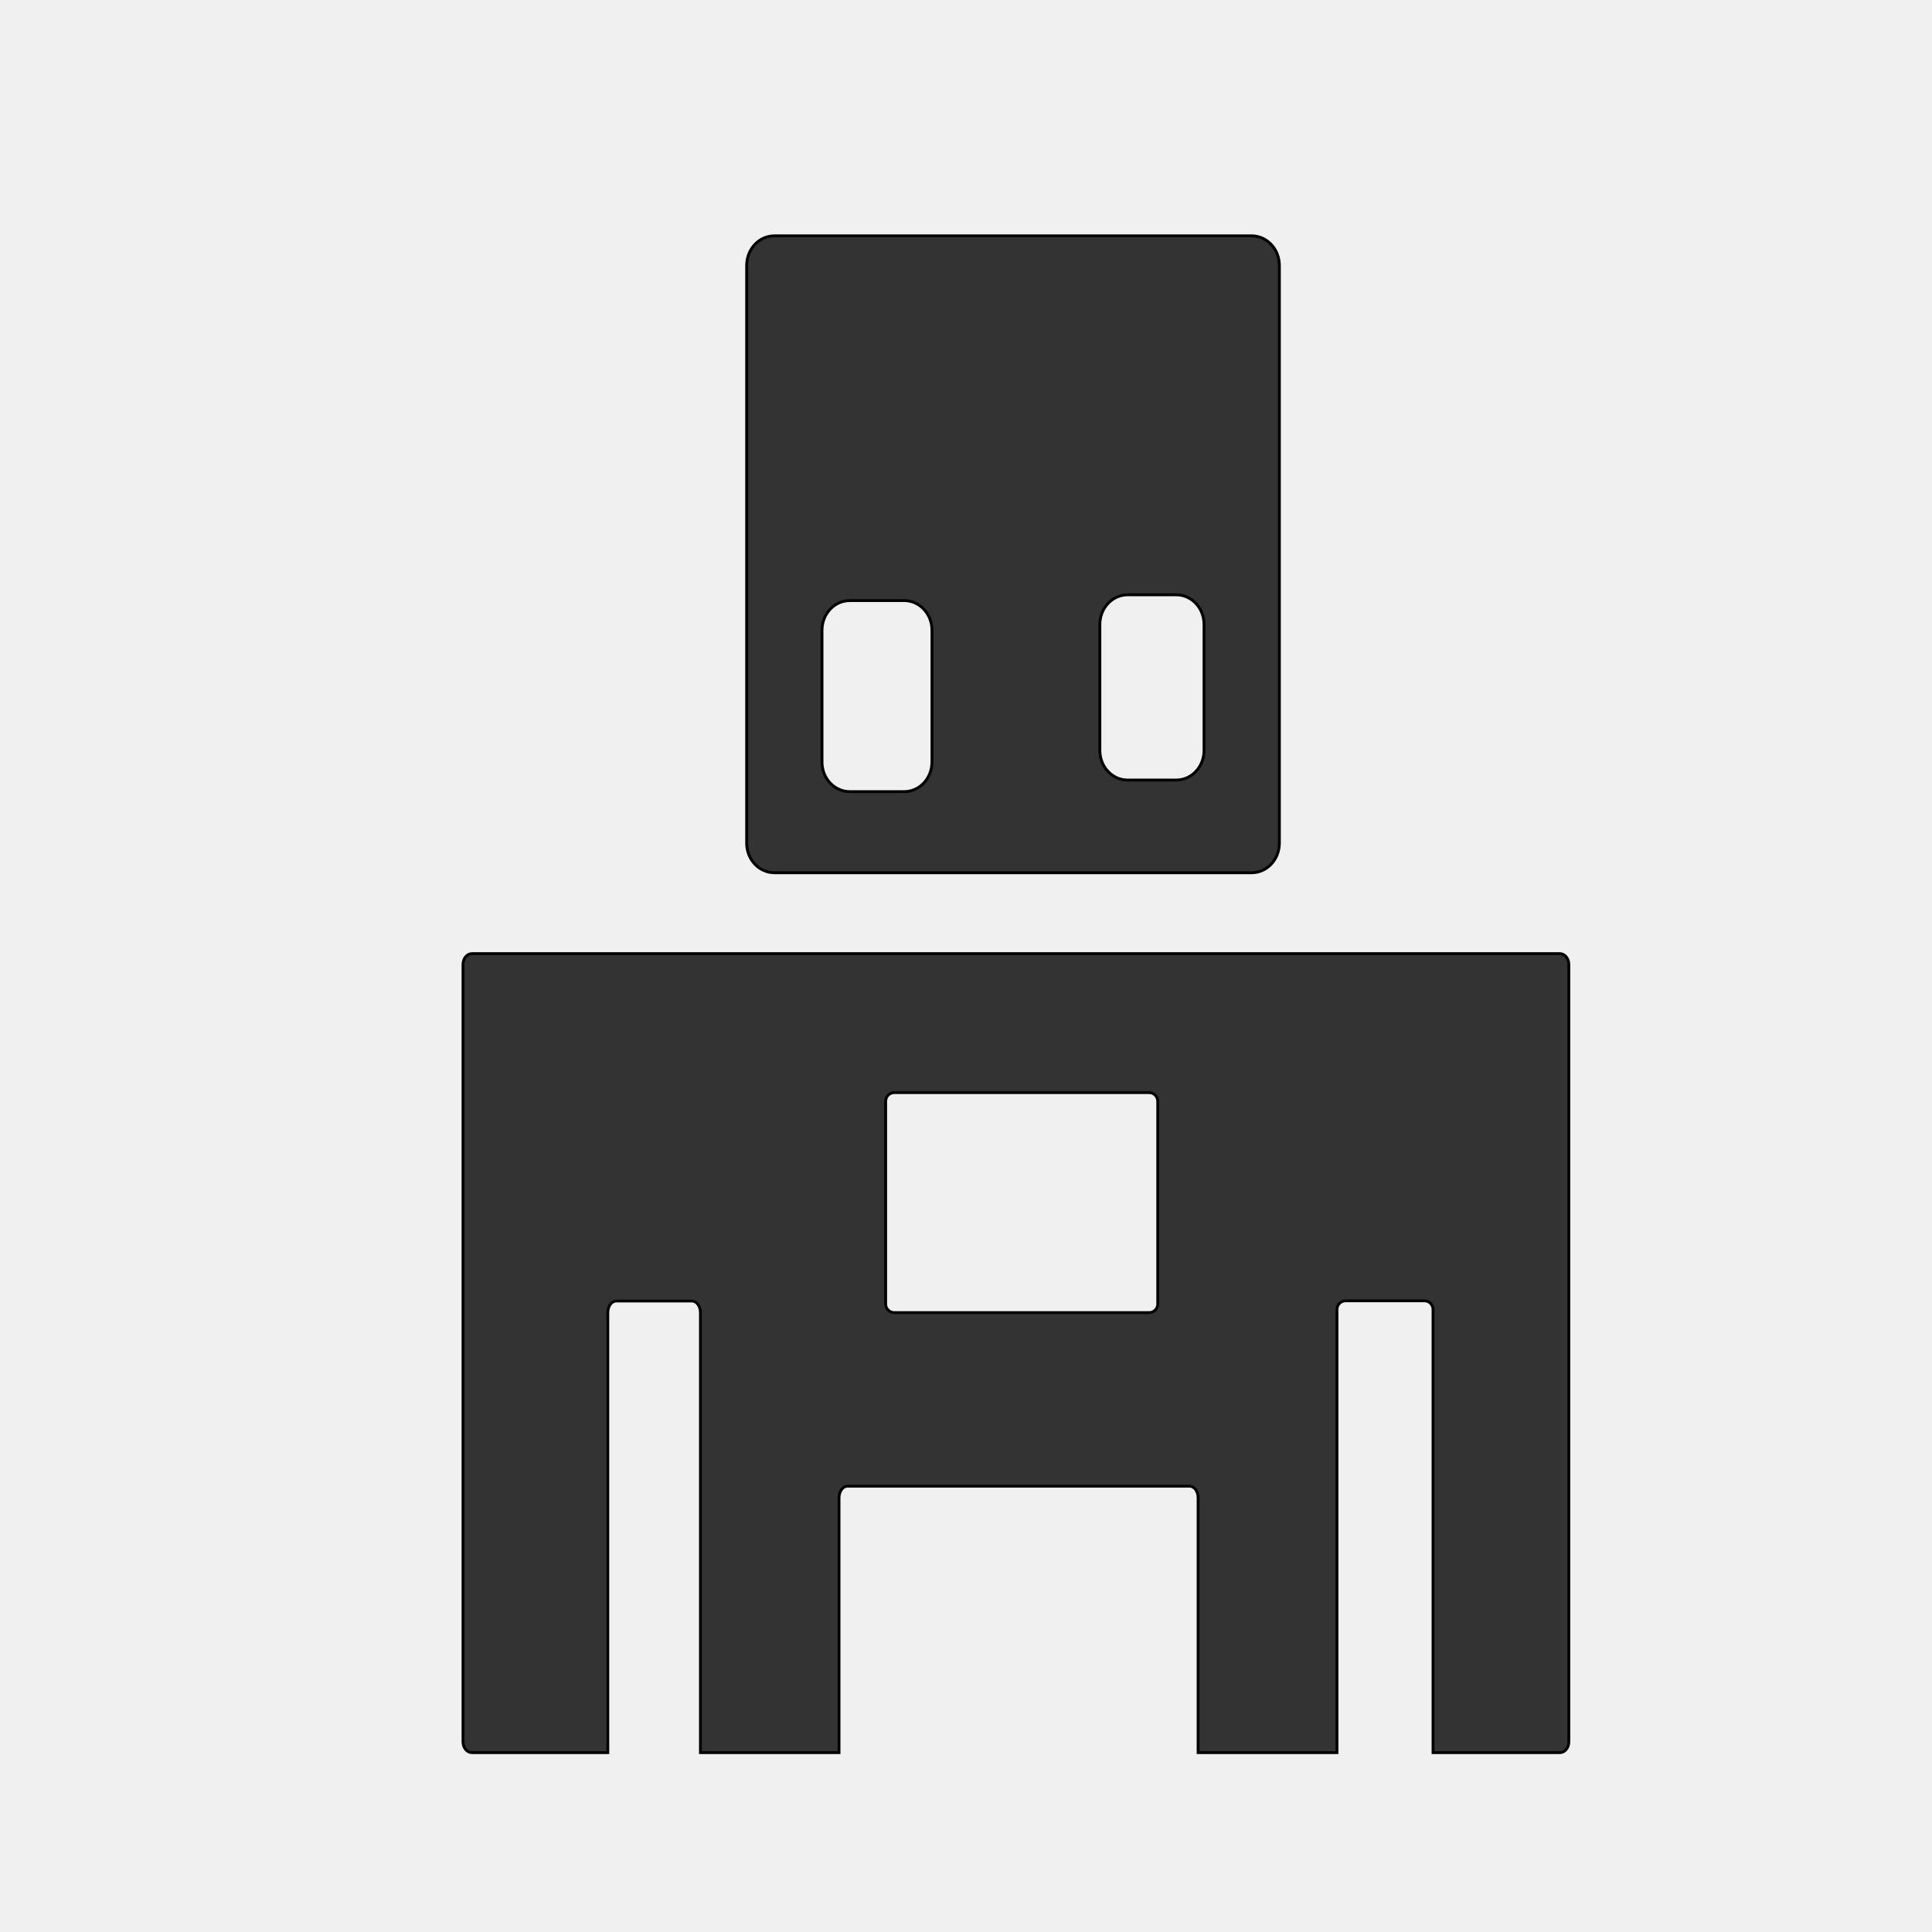
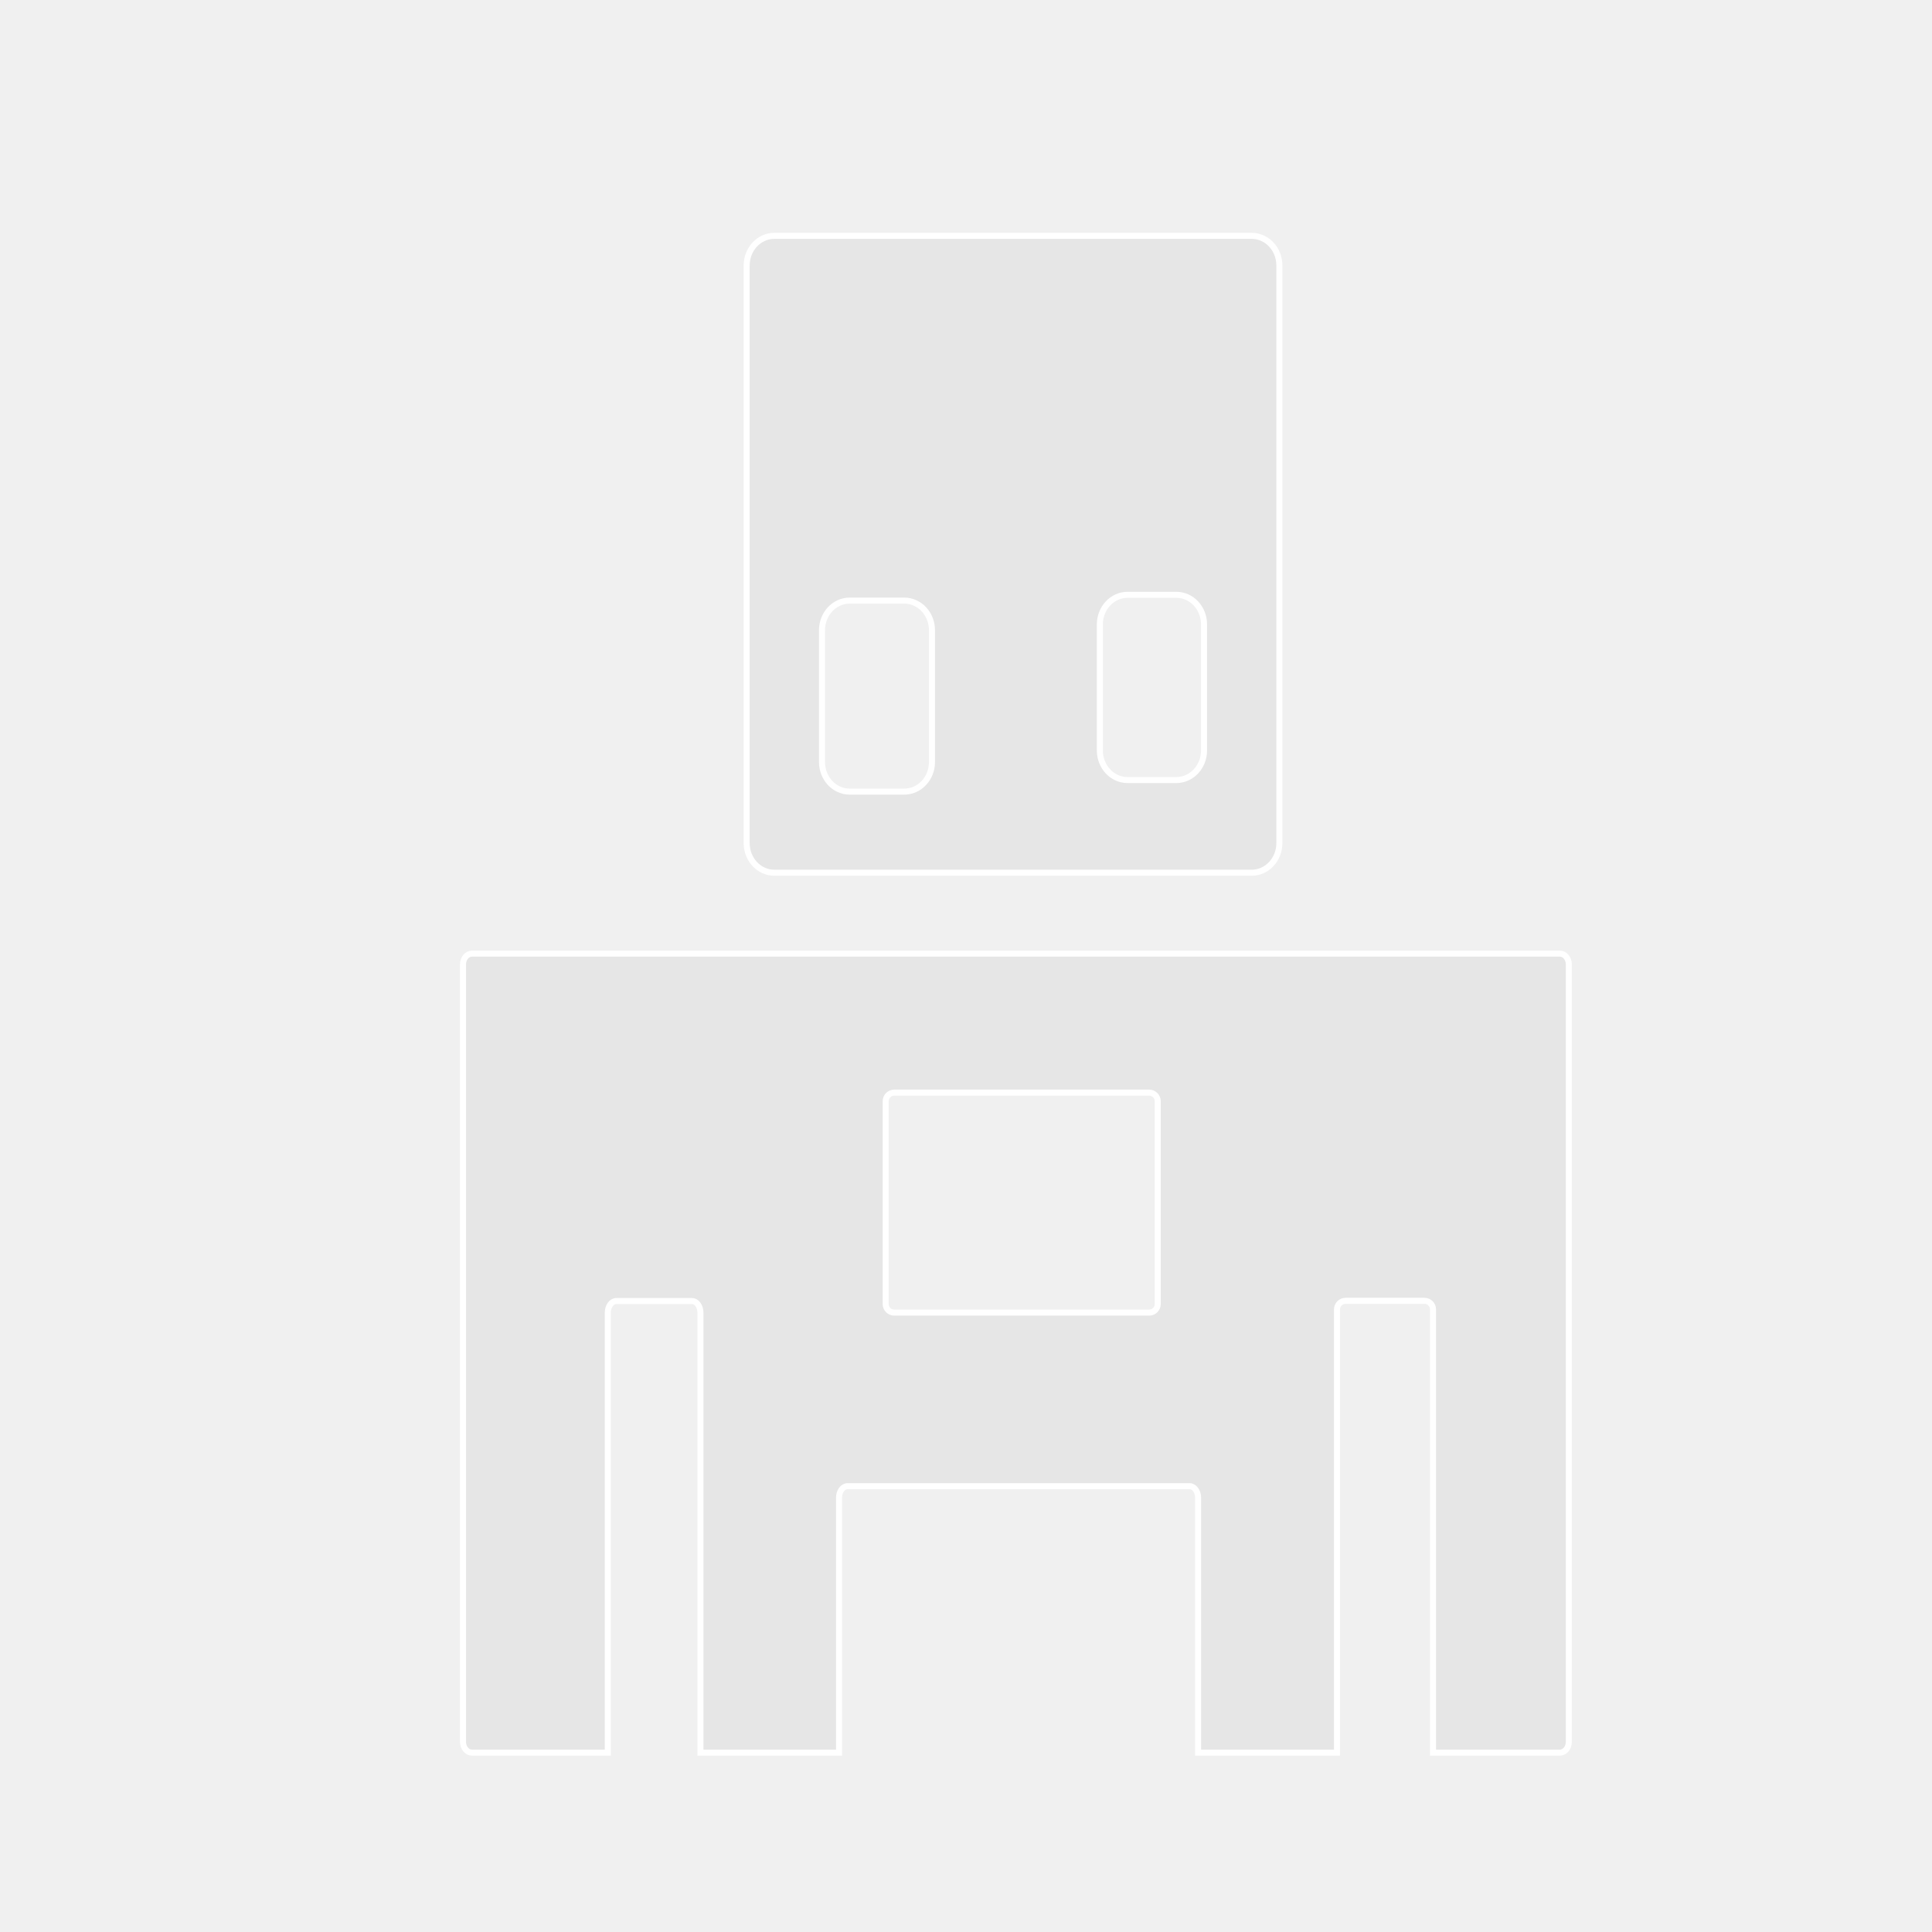
<svg xmlns="http://www.w3.org/2000/svg" id="svg2" version="1.1" width="640" height="640" viewBox="0 0 640 640">
  <defs id="defs6" />
-   <g id="g3514" style="fill:#333333">
-     <path id="rect3472" d="M 156.363 315.898 C 154.707 315.898 153.375 317.498 153.375 319.486 L 153.375 576.998 C 153.375 578.987 154.707 580.586 156.363 580.586 L 201.346 580.586 L 201.346 434.834 C 201.346 432.701 202.601 430.984 204.16 430.984 L 229.211 430.984 C 230.77 430.984 232.027 432.701 232.027 434.834 L 232.027 580.586 L 277.938 580.586 L 277.938 496.168 C 277.938 494.035 279.192 492.316 280.752 492.316 L 394.07 492.316 C 395.63 492.316 396.885 494.035 396.885 496.168 L 396.885 580.586 L 442.893 580.586 L 442.893 433.783 C 442.893 432.195 444.154 430.916 445.721 430.916 L 471.883 430.916 C 473.449 430.916 474.709 432.195 474.709 433.783 L 474.709 580.586 L 516.705 580.586 C 518.361 580.586 519.695 578.987 519.695 576.998 L 519.695 319.486 C 519.695 317.498 518.361 315.898 516.705 315.898 L 156.363 315.898 z M 296.217 361.951 L 380.688 361.951 C 382.254 361.951 383.516 363.23 383.516 364.818 L 383.516 431.953 C 383.516 433.541 382.254 434.818 380.688 434.818 L 296.217 434.818 C 294.651 434.818 293.389 433.541 293.389 431.953 L 293.389 364.818 C 293.389 363.23 294.651 361.951 296.217 361.951 z " style="fill:#333333;fill-rule:evenodd;stroke:#000000;stroke-width:0.937px;stroke-linecap:butt;stroke-linejoin:miter;stroke-opacity:1" />
-     <path id="rect3506" d="M 256.545 78.125 C 251.447 78.125 247.344 82.507 247.344 87.949 L 247.344 279.283 C 247.344 284.726 251.447 289.107 256.545 289.107 L 414.607 289.107 C 419.706 289.107 423.809 284.726 423.809 279.283 L 423.809 87.949 C 423.809 82.507 419.706 78.125 414.607 78.125 L 256.545 78.125 z M 373.543 197.039 L 389.654 197.039 C 394.753 197.039 398.855 201.421 398.855 206.863 L 398.855 248.578 C 398.855 254.02 394.753 258.402 389.654 258.402 L 373.543 258.402 C 368.445 258.402 364.34 254.02 364.34 248.578 L 364.34 206.863 C 364.34 201.421 368.445 197.039 373.543 197.039 z M 281.498 198.957 L 299.527 198.957 C 304.626 198.957 308.73 203.339 308.73 208.781 L 308.73 252.414 C 308.73 257.856 304.626 262.236 299.527 262.236 L 281.498 262.236 C 276.4 262.236 272.297 257.856 272.297 252.414 L 272.297 208.781 C 272.297 203.339 276.4 198.957 281.498 198.957 z " style="fill:#333333;fill-rule:evenodd;stroke:#000000;stroke-width:0.951px;stroke-linecap:butt;stroke-linejoin:miter;stroke-opacity:1" />
+   <g id="g3514" style="fill:#e6e6e6;stroke:#ffffff;stroke-opacity:1;stroke-width:2;stroke-miterlimit:4;stroke-dasharray:none">
+     <path id="rect3472" d="M 156.363 315.898 C 154.707 315.898 153.375 317.498 153.375 319.486 L 153.375 576.998 C 153.375 578.987 154.707 580.586 156.363 580.586 L 201.346 580.586 L 201.346 434.834 C 201.346 432.701 202.601 430.984 204.16 430.984 L 229.211 430.984 C 230.77 430.984 232.027 432.701 232.027 434.834 L 232.027 580.586 L 277.938 580.586 L 277.938 496.168 C 277.938 494.035 279.192 492.316 280.752 492.316 L 394.07 492.316 C 395.63 492.316 396.885 494.035 396.885 496.168 L 396.885 580.586 L 442.893 580.586 L 442.893 433.783 C 442.893 432.195 444.154 430.916 445.721 430.916 L 471.883 430.916 C 473.449 430.916 474.709 432.195 474.709 433.783 L 474.709 580.586 L 516.705 580.586 C 518.361 580.586 519.695 578.987 519.695 576.998 L 519.695 319.486 C 519.695 317.498 518.361 315.898 516.705 315.898 L 156.363 315.898 z M 296.217 361.951 L 380.688 361.951 C 382.254 361.951 383.516 363.23 383.516 364.818 L 383.516 431.953 C 383.516 433.541 382.254 434.818 380.688 434.818 L 296.217 434.818 C 294.651 434.818 293.389 433.541 293.389 431.953 L 293.389 364.818 C 293.389 363.23 294.651 361.951 296.217 361.951 z " style="fill:#e6e6e6;fill-rule:evenodd;stroke:#ffffff;stroke-width:2;stroke-linecap:butt;stroke-linejoin:miter;stroke-opacity:1;stroke-miterlimit:4;stroke-dasharray:none" />
+     <path id="rect3506" d="M 256.545 78.125 C 251.447 78.125 247.344 82.507 247.344 87.949 L 247.344 279.283 C 247.344 284.726 251.447 289.107 256.545 289.107 L 414.607 289.107 C 419.706 289.107 423.809 284.726 423.809 279.283 L 423.809 87.949 C 423.809 82.507 419.706 78.125 414.607 78.125 L 256.545 78.125 z M 373.543 197.039 L 389.654 197.039 C 394.753 197.039 398.855 201.421 398.855 206.863 L 398.855 248.578 C 398.855 254.02 394.753 258.402 389.654 258.402 L 373.543 258.402 C 368.445 258.402 364.34 254.02 364.34 248.578 L 364.34 206.863 C 364.34 201.421 368.445 197.039 373.543 197.039 z M 281.498 198.957 L 299.527 198.957 C 304.626 198.957 308.73 203.339 308.73 208.781 L 308.73 252.414 C 308.73 257.856 304.626 262.236 299.527 262.236 L 281.498 262.236 C 276.4 262.236 272.297 257.856 272.297 252.414 L 272.297 208.781 C 272.297 203.339 276.4 198.957 281.498 198.957 z " style="fill:#e6e6e6;fill-rule:evenodd;stroke:#ffffff;stroke-width:2;stroke-linecap:butt;stroke-linejoin:miter;stroke-opacity:1;stroke-miterlimit:4;stroke-dasharray:none" />
  </g>
</svg>
